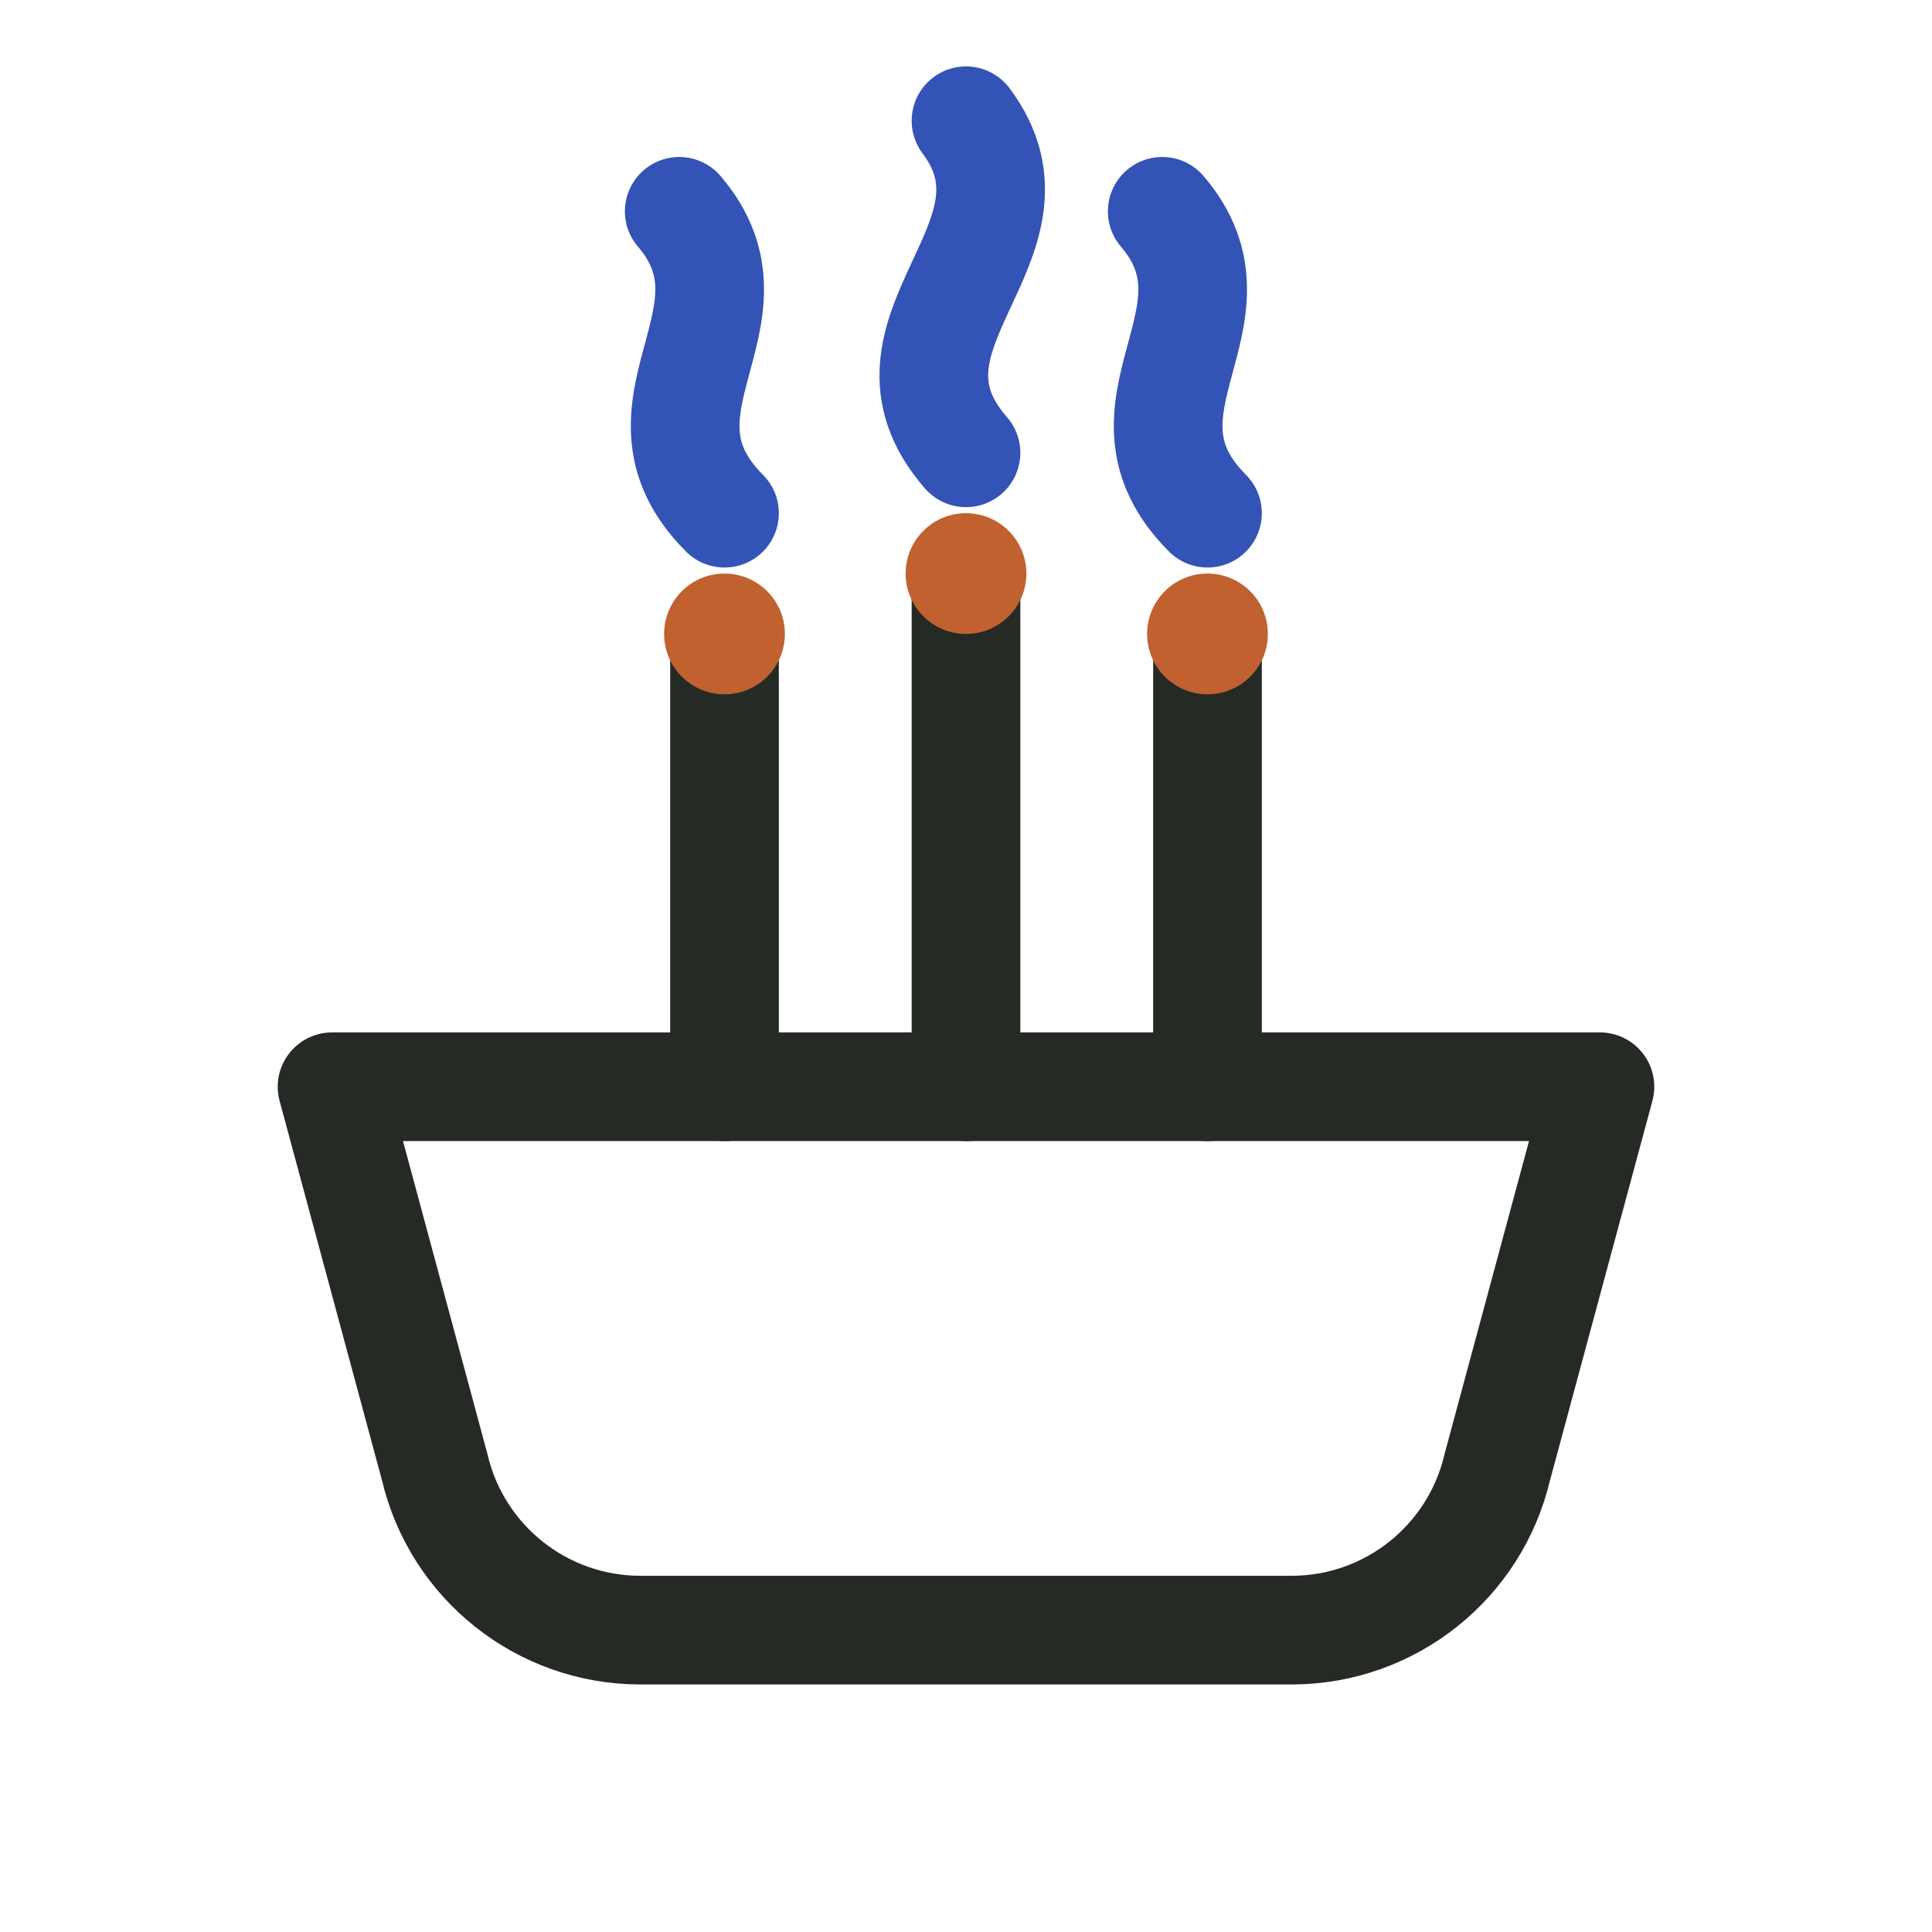
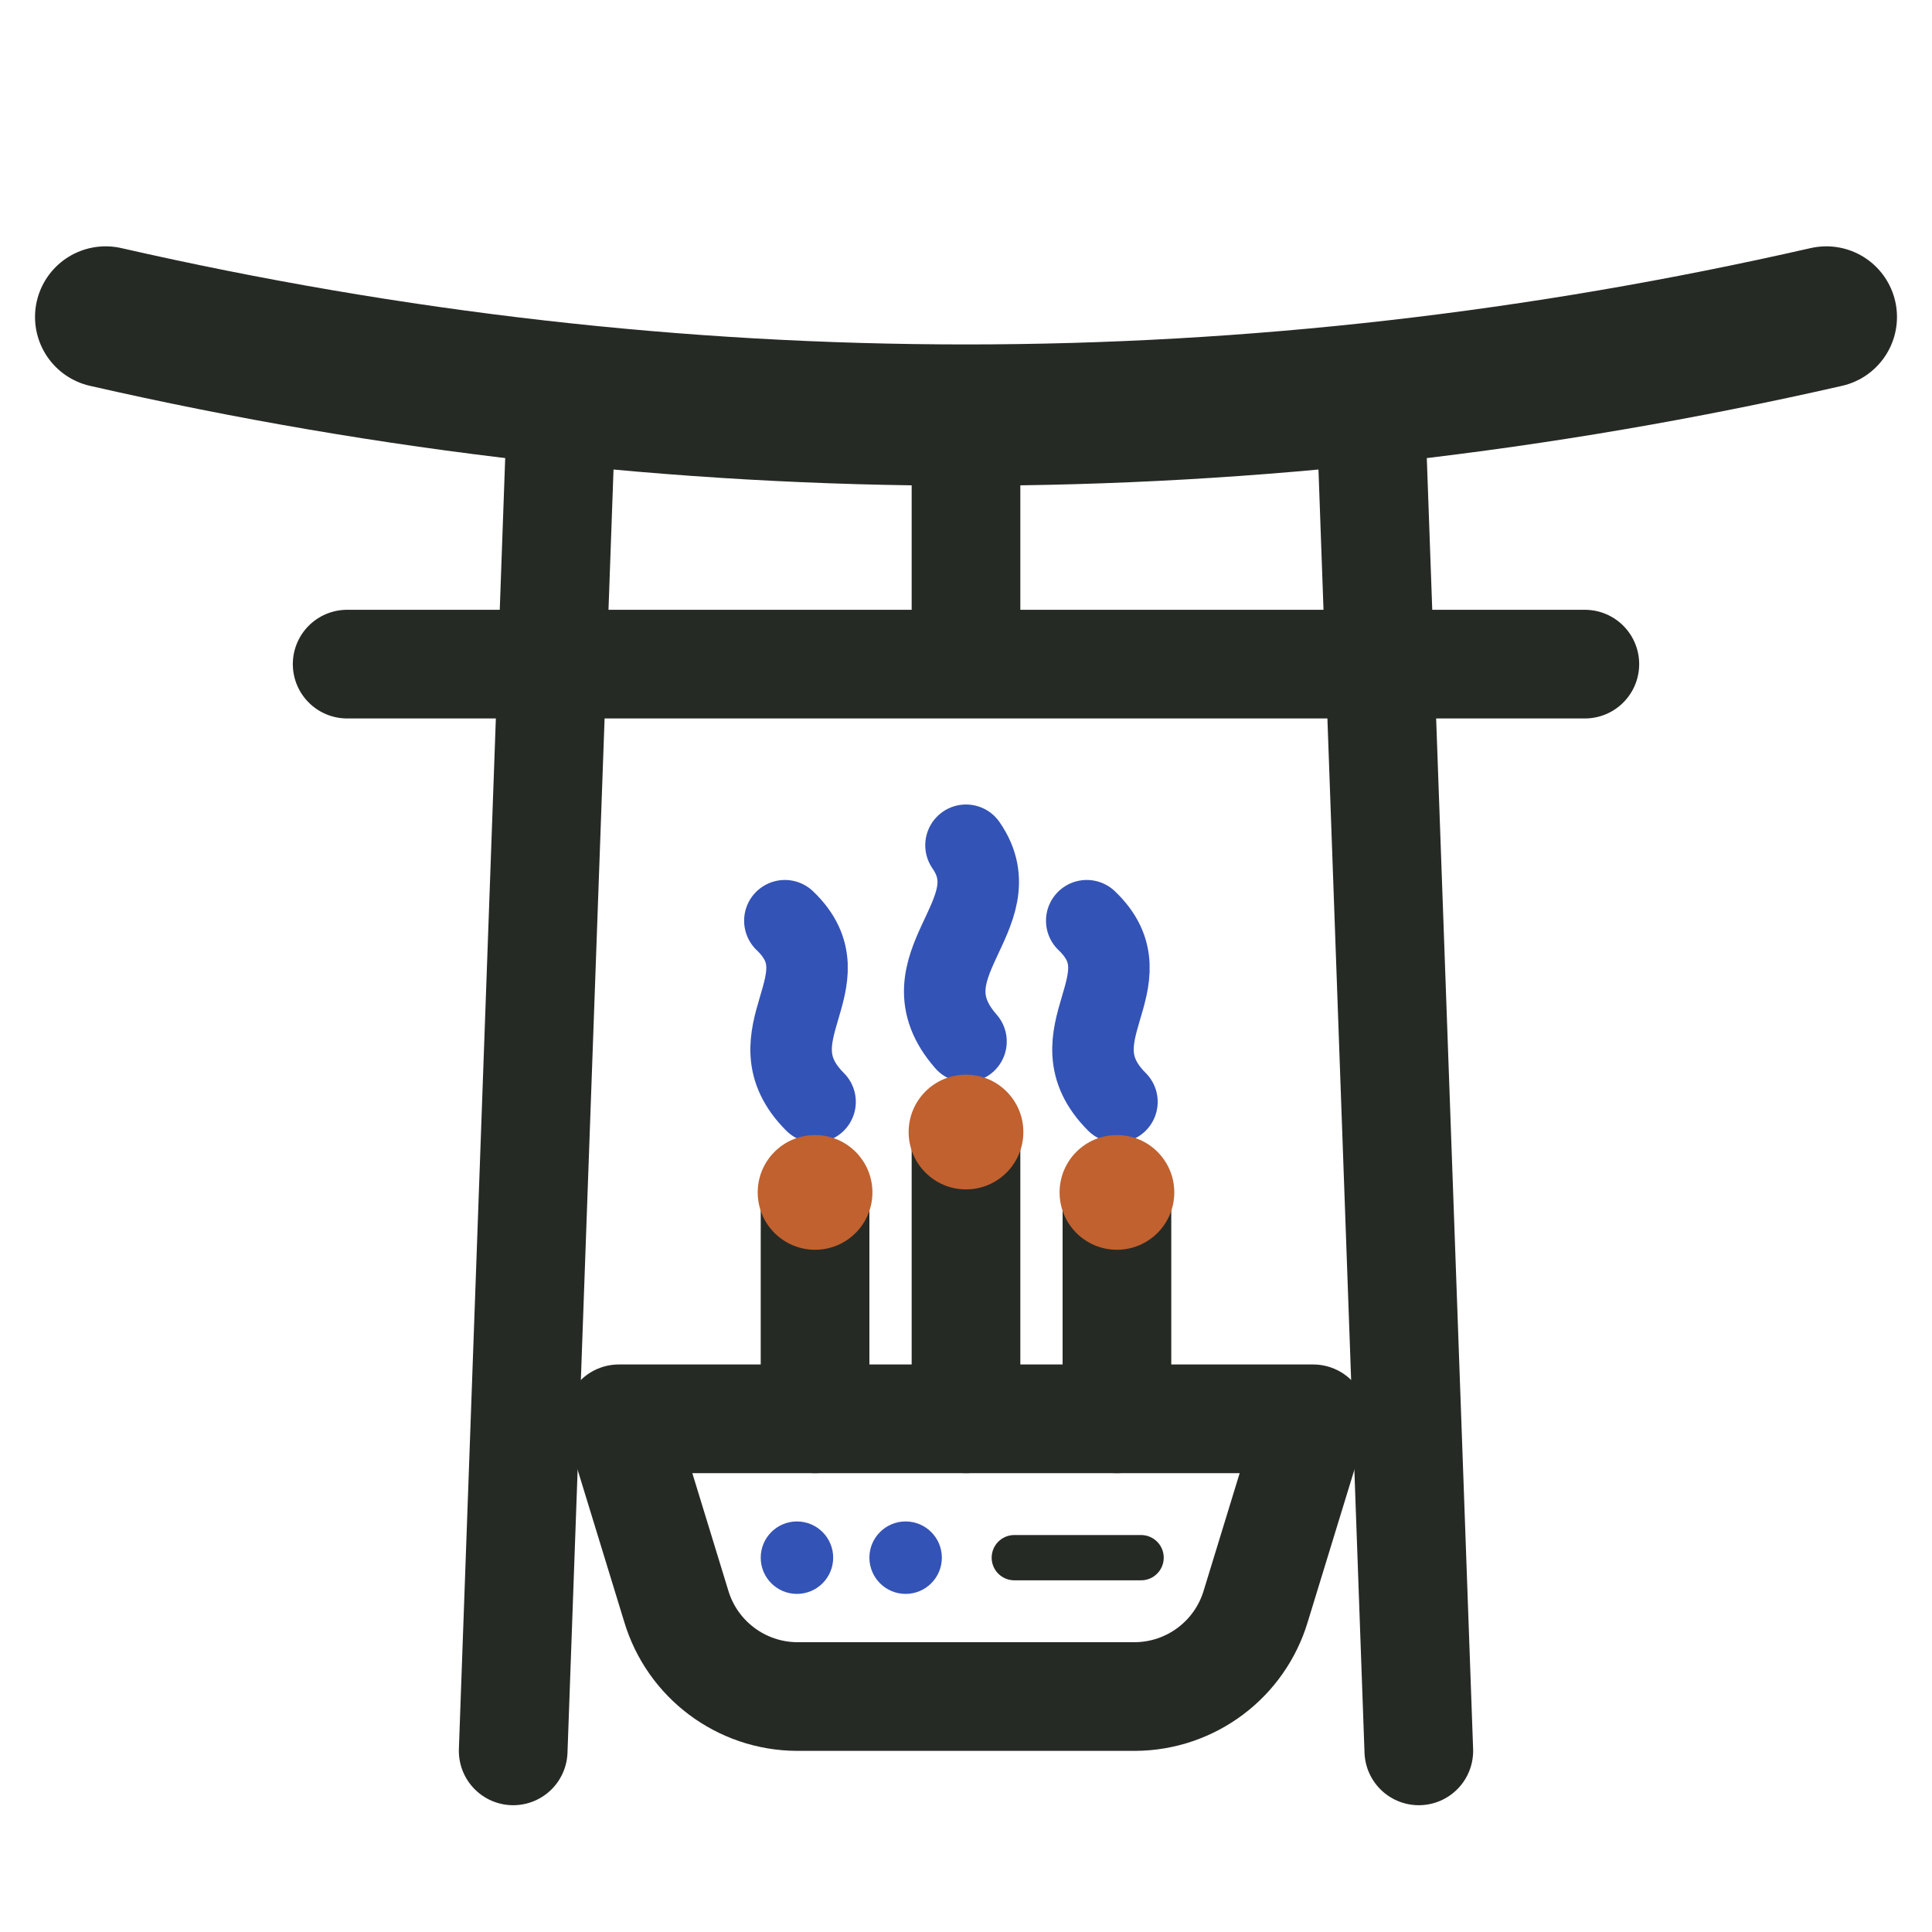
<svg xmlns="http://www.w3.org/2000/svg" viewBox="0 0 64 64" role="img" aria-label="Wot Da Shrine">
-   <style>.i{stroke:#262a25}.s{stroke:#3453b6}.f{fill:#c0612f}@media (prefers-color-scheme:dark){.i{stroke:#ebeae2}.s{stroke:#93a9ff}.f{fill:#e48d5d}}</style>
+   <style>.i{stroke:#262a25}.s{stroke:#3453b6}.l{fill:#3453b6}.f{fill:#c0612f}@media (prefers-color-scheme:dark){.i{stroke:#ebeae2}.s{stroke:#93a9ff}.l{fill:#93a9ff}.f{fill:#e48d5d}}</style>
  <g fill="none" stroke-linecap="round" stroke-linejoin="round" stroke-width="3.6">
-     <path class="s" d="M24 17c-3.5-3.5 1.5-6.5-1.5-10M32 15c-3.5-4 3-7 0-11M40 17c-3.5-3.5 1.5-6.5-1.5-10" />
-     <path class="i" d="M24 36V21M32 36V19M40 36V21" />
-     <path class="i" d="M11 36h42l-3.4 12.6A7 7 0 0 1 42.8 54H21.2a7 7 0 0 1-6.8-5.4Z" />
+     <path class="i" stroke-width="4.68" d="M3.5 10.5Q32 17 60.5 10.5" />
+     <path class="i" d="M11.5 22H52.5M32 15.5V22M18.6 13.4L17 58M45.4 13.4L47 58" />
+     <path class="s" stroke-width="2.7" d="M27 36.5c-2.2-2.2 1.1-4-1-6M32 34.5c-2.2-2.5 1.6-4.2 0-6.5M37 36.5c-2.2-2.2 1.1-4-1-6" />
+     <path class="i" d="M27 47V39.5M32 47V37.5M37 47V39.5" />
+     <path class="i" d="M20.5 47h23l-1.9 6.2a4.2 4.2 0 0 1-4 3H26.4a4.2 4.2 0 0 1-4-3Z" />
+     <path class="i" stroke-width="1.5" d="M33.6 51.6h4.2" />
+   </g>
+   <g class="l">
+     <circle cx="26.4" cy="51.6" r="1.2" />
+     <circle cx="30" cy="51.6" r="1.2" />
  </g>
  <g class="f">
-     <circle cx="24" cy="21" r="2" />
-     <circle cx="32" cy="19" r="2" />
-     <circle cx="40" cy="21" r="2" />
+     <circle cx="27" cy="39.5" r="1.9" />
+     <circle cx="32" cy="37.5" r="1.9" />
+     <circle cx="37" cy="39.5" r="1.9" />
  </g>
</svg>
